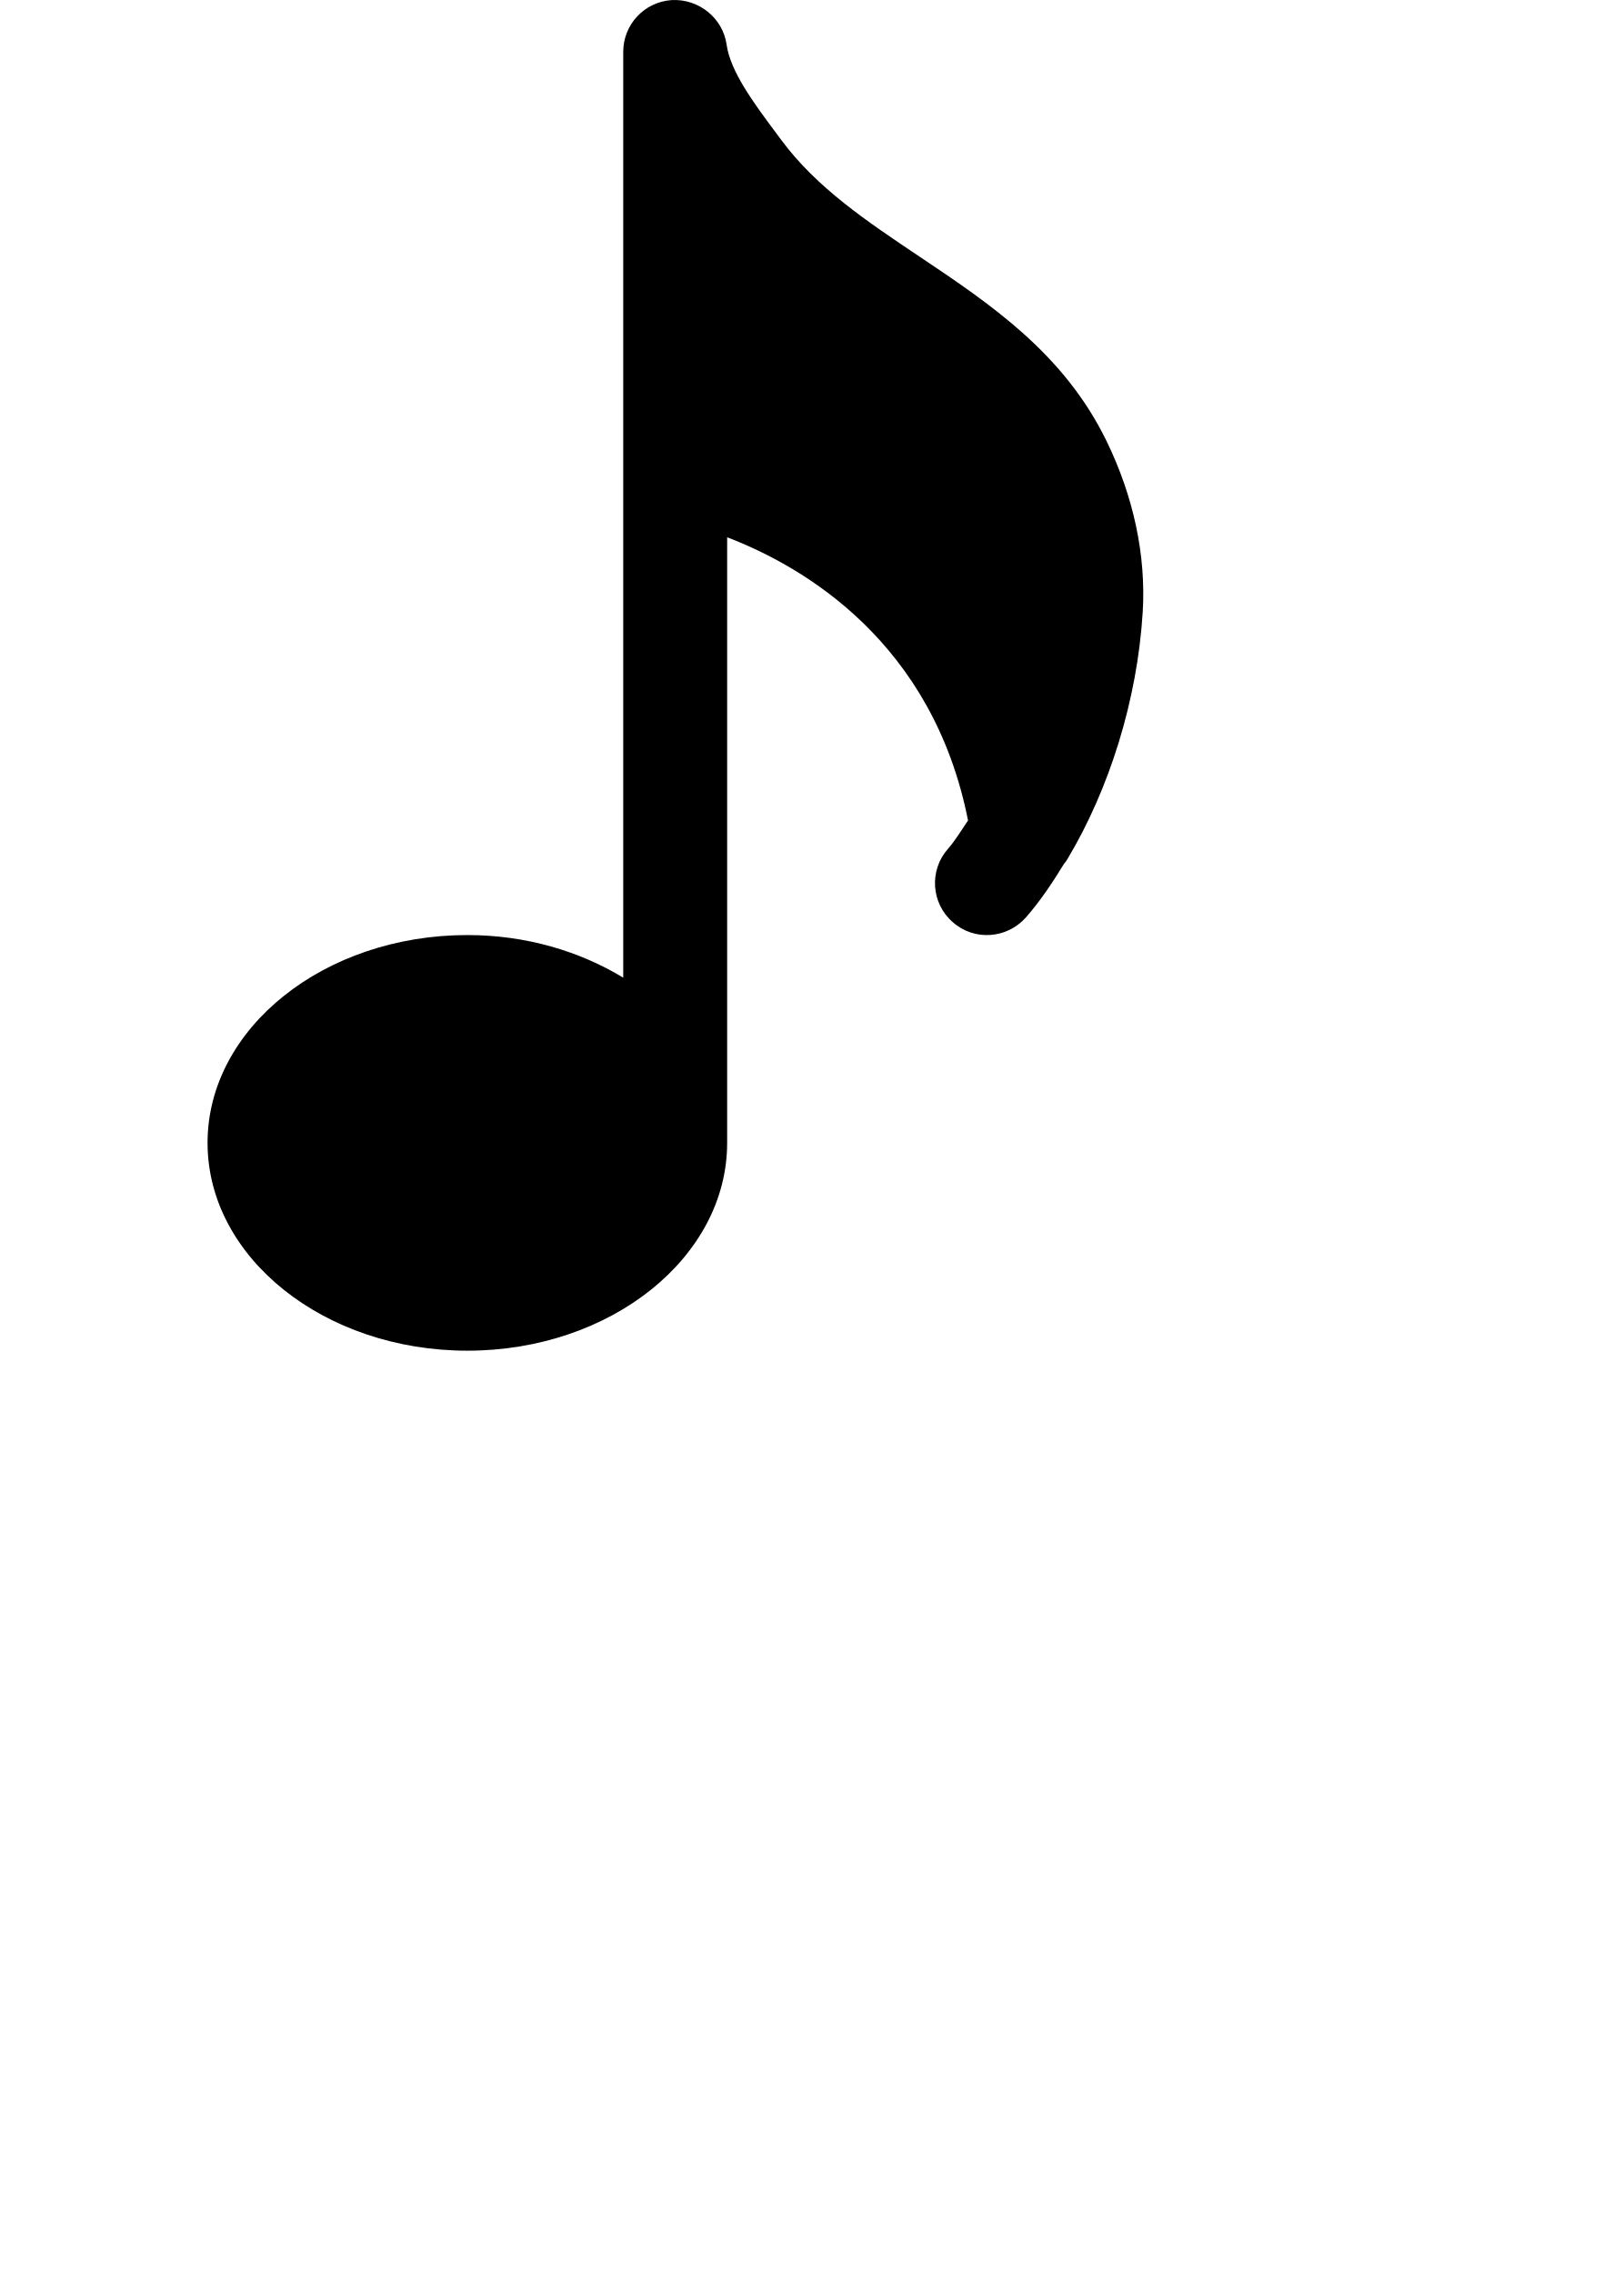
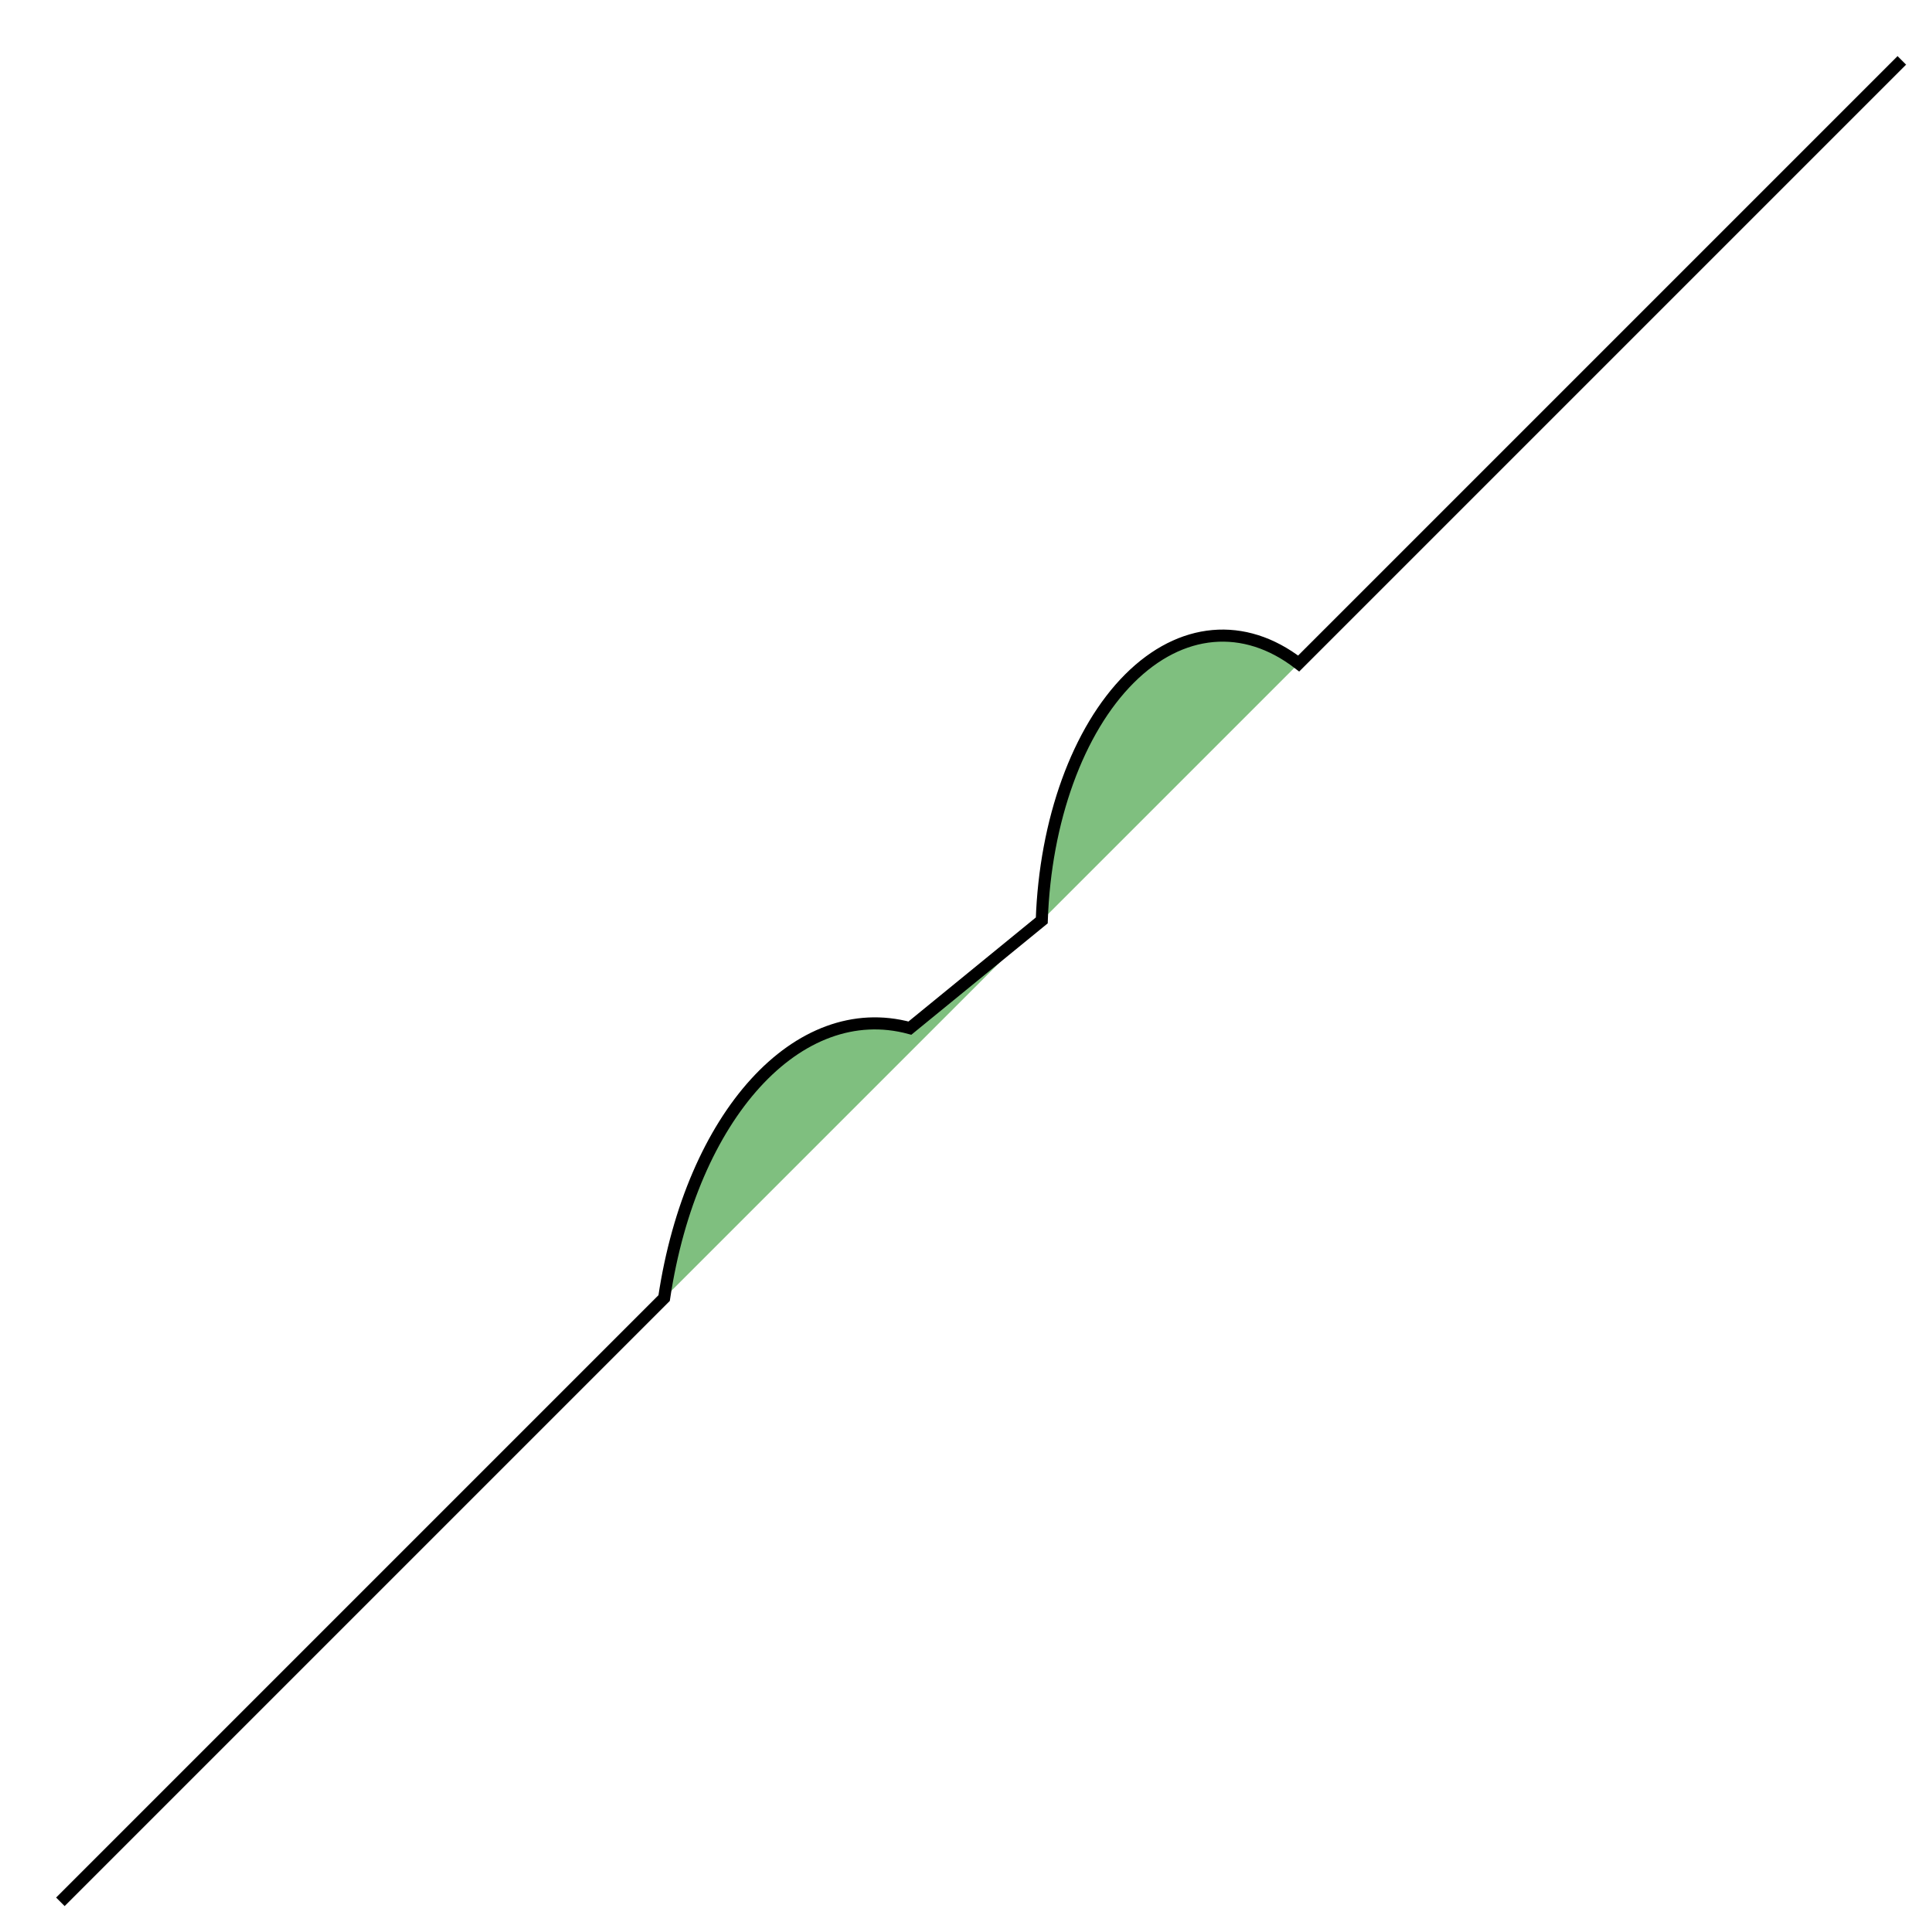
- <svg width="500" height="700">
-   <path d="M 328.712, 264.539 c 12.928 -21.632, 21.504 -48.992, 23.168 -76.064 c 1.056 -17.376 -2.816 -35.616 -11.2 -52.768  c -13.152 -26.944 -35.744 -42.08 -57.568 -56.704 c -16.288 -10.912 -31.68 -21.216 -42.56 -35.936 l -1.952 -2.624  c -6.432 -8.64 -13.696 -18.432 -14.848 -26.656 c -1.152 -8.32 -8.704 -14.24 -16.96 -13.76 c -8.384, 0.576 -14.88, 7.52 -14.88, 15.936 v 285.12  c -13.408 -8.128 -29.92 -13.12 -48 -13.12 c -44.096, 0 -80, 28.704 -80, 64 s 35.904, 64, 80, 64 s 80 -28.704, 80 -64 V 165.467  c 24.032, 9.184, 63.36, 32.576, 74.176, 87.2 c -2.016, 2.976 -3.936, 6.176 -6.176, 8.736 c -5.856, 6.624 -5.216, 16.736, 1.44, 22.56  c 6.592, 5.888, 16.704, 5.184, 22.56 -1.44 c 4.288 -4.864, 8.096 -10.56, 11.744 -16.512 C 328.04, 265.563, 328.393, 265.083, 328.712, 264.539 z" />
+ <svg width="320" height="320">
+   <path d="M 10 315                  L 110 215                  A 36 60 0 0 1 150.71 170.29                  L 172.55 152.45                  A 30 50 0 0 1 215.1 109.9                  L 315 10" stroke="black" fill="green" stroke-width="2" fill-opacity="0.5" />
</svg>
